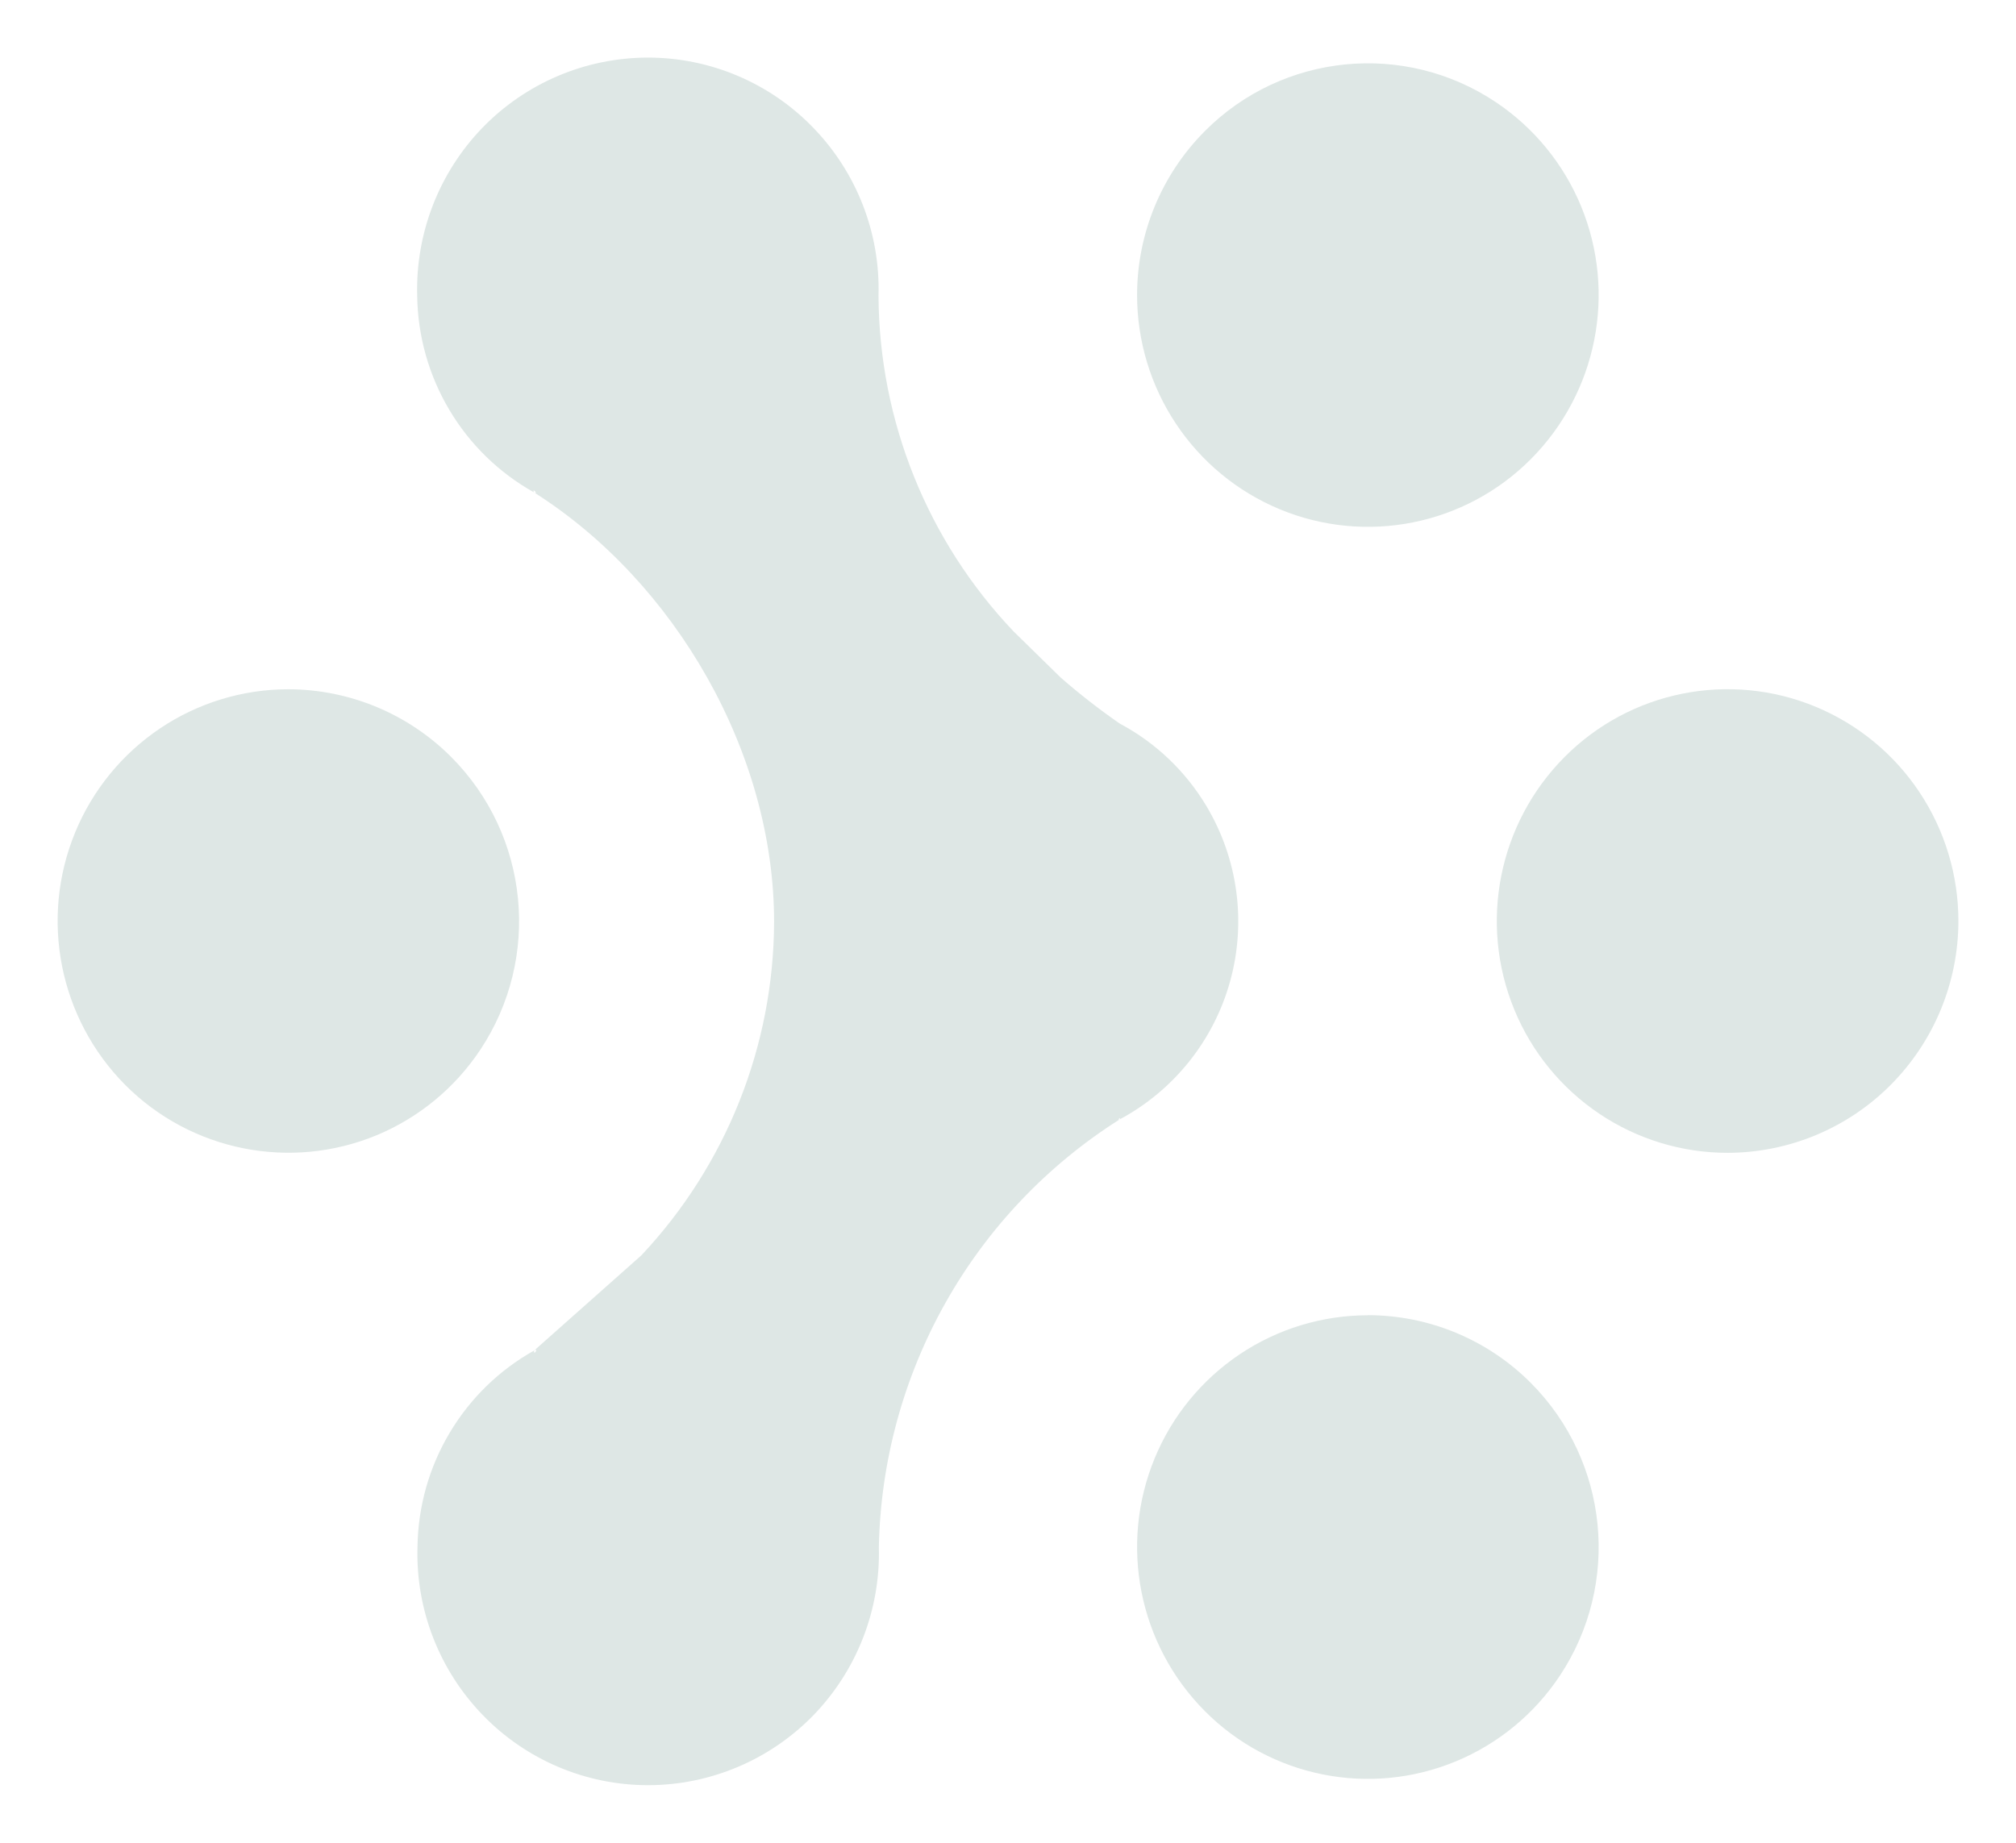
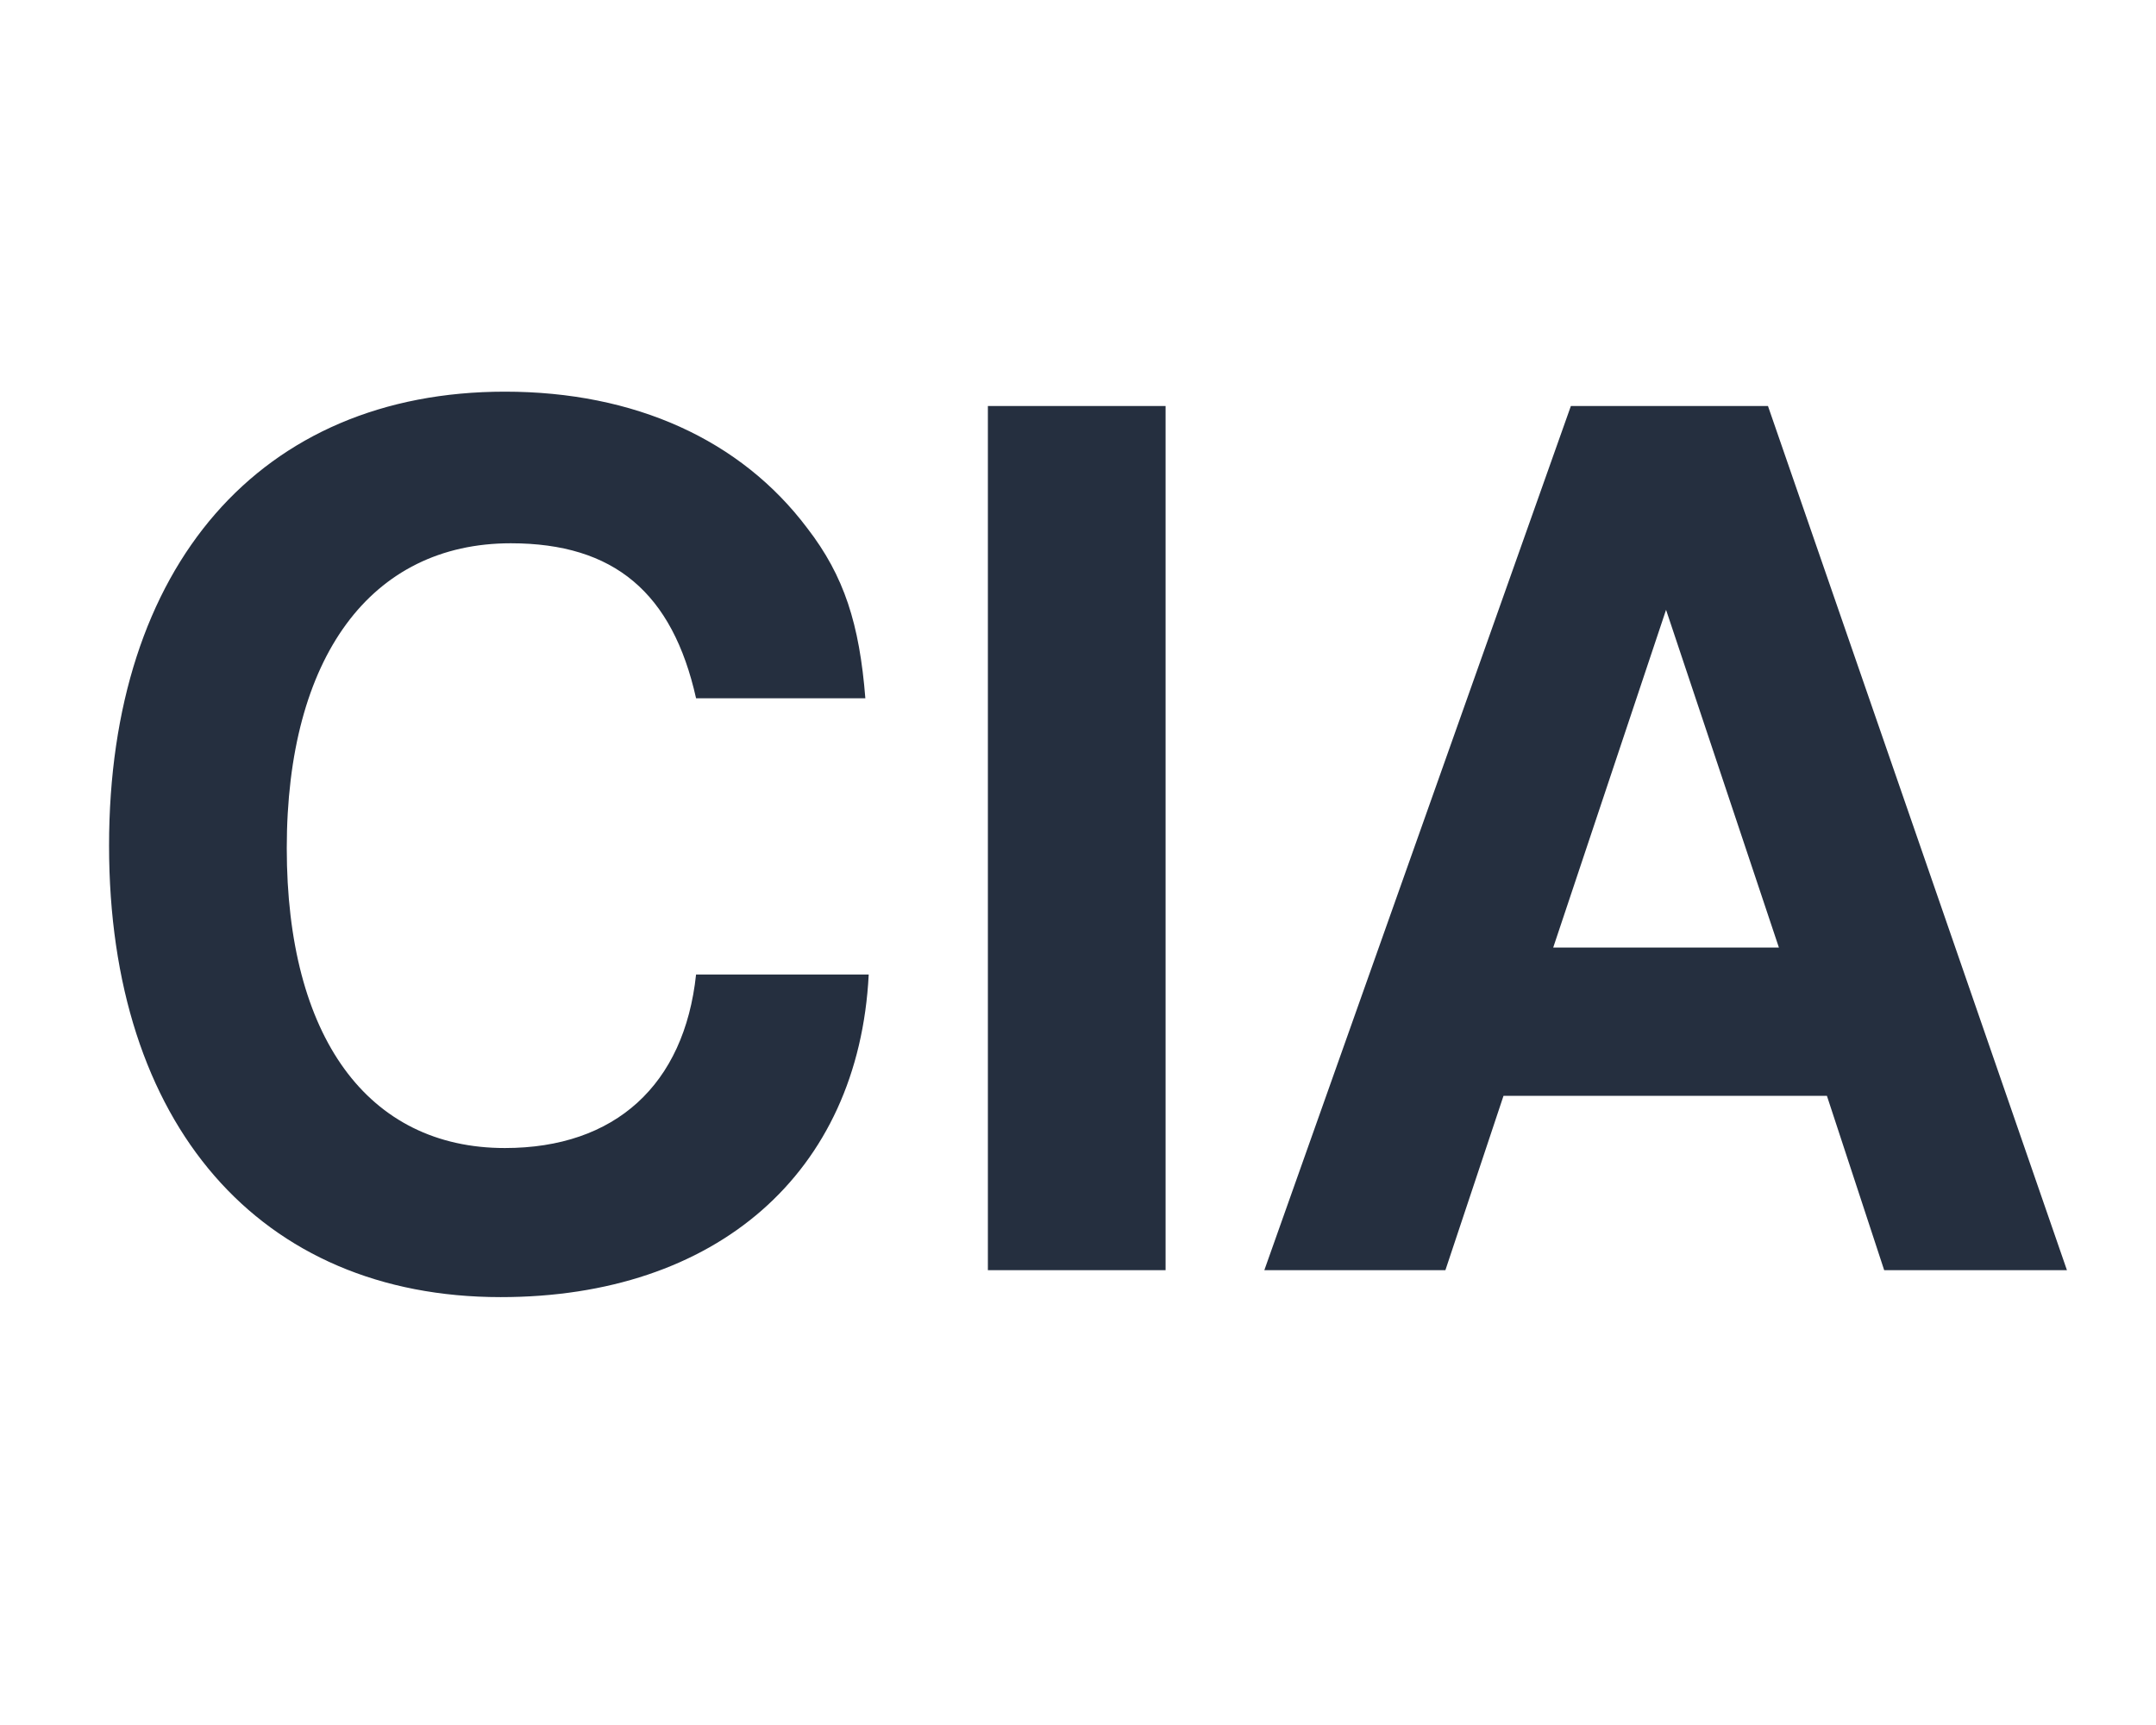
- <svg xmlns="http://www.w3.org/2000/svg" width="35" height="32">
+ <svg xmlns="http://www.w3.org/2000/svg" width="40" height="32">
  <g>
-     <rect fill="none" id="canvas_background" height="602" width="802" y="-1" x="-1" />
+     <rect fill="none" id="canvas_background" height="34" width="42" y="-1" x="-1" />
  </g>
  <g>
-     <path id="svg_1" d="m15.258,26.865a4.043,4.043 0 0 1 -1.133,2.917a4.006,4.006 0 0 1 -2.872,1.218a3.992,3.992 0 0 1 -2.872,-1.218a4.028,4.028 0 0 1 -1.133,-2.917c0.009,-0.698 0.2,-1.382 0.557,-1.981c0.356,-0.6 0.863,-1.094 1.47,-1.433c-0.024,0.109 0.09,-0.055 0,0l1.86,-1.652a8.495,8.495 0 0 0 2.304,-5.793c0,-2.926 -1.711,-5.901 -4.17,-7.457c0.094,0.055 -0.036,-0.094 0,0a3.952,3.952 0 0 1 -1.469,-1.433a3.975,3.975 0 0 1 -0.557,-1.98a4.042,4.042 0 0 1 1.133,-2.918a4.006,4.006 0 0 1 2.871,-1.218a3.99,3.99 0 0 1 2.872,1.218a4.025,4.025 0 0 1 1.133,2.917a8.521,8.521 0 0 0 2.347,5.832l0.817,0.8c0.326,0.285 0.668,0.551 1.024,0.798c0.621,0.33 1.142,0.826 1.504,1.431a3.902,3.902 0 0 1 -1.504,5.442c0.033,-0.067 -0.063,0.036 0,0a8.968,8.968 0 0 0 -3.024,3.183a9.016,9.016 0 0 0 -1.158,4.244zm4.483,-21.742c0,0.796 0.235,1.575 0.676,2.237a4.01,4.01 0 0 0 1.798,1.482a3.99,3.99 0 0 0 4.366,-0.873a4.042,4.042 0 0 0 0.869,-4.386a4.02,4.02 0 0 0 -1.476,-1.806a3.994,3.994 0 0 0 -5.058,0.501a4.038,4.038 0 0 0 -1.175,2.845zm4.007,17.717c-0.792,0 -1.567,0.236 -2.226,0.678a4.021,4.021 0 0 0 -1.476,1.806a4.042,4.042 0 0 0 0.869,4.387a3.99,3.99 0 0 0 4.366,0.873a4.01,4.01 0 0 0 1.799,-1.484a4.039,4.039 0 0 0 -0.5,-5.082a4,4 0 0 0 -2.832,-1.18l0,0.002zm10.252,-6.846c0,-0.796 -0.235,-1.574 -0.675,-2.236a4.01,4.01 0 0 0 -1.798,-1.483a3.99,3.99 0 0 0 -4.367,0.873a4.042,4.042 0 0 0 -0.869,4.387a4.02,4.02 0 0 0 1.476,1.806a3.993,3.993 0 0 0 2.226,0.678a4.003,4.003 0 0 0 2.832,-1.18a4.04,4.04 0 0 0 1.175,-2.846l0,0.001z" fill="#dee7e5" />
-     <path id="svg_2" d="m5.007,11.969c-0.793,0 -1.567,0.236 -2.226,0.678a4.021,4.021 0 0 0 -1.476,1.807a4.042,4.042 0 0 0 0.869,4.386a4.001,4.001 0 0 0 4.366,0.873a4.011,4.011 0 0 0 1.798,-1.483a4.038,4.038 0 0 0 -0.5,-5.08a4.004,4.004 0 0 0 -2.831,-1.181z" fill="#dee7e5" />
+     <text stroke="null" font-weight="bold" xml:space="preserve" text-anchor="start" font-family="Helvetica, Arial, sans-serif" font-size="22" id="svg_5" y="23.562" x="1.055" stroke-opacity="null" stroke-width="0" fill="#252f3f">CIA</text>
+     <path id="svg_8" d="m19.045,16l-0.015,-0.015l0,-0.037l-0.013,0l0,0.023l-0.031,-0.031l-0.059,0.059l0.014,-0l0,0.06l0.089,0l0,-0.059l0.015,0zm-0.059,0.051l-0.029,0l0,-0.035l0.029,0l0,0.035zm0.028,-0.015l-0.019,0l0,-0.02l0.019,0l0,0.02z" fill-opacity="null" stroke-opacity="null" stroke-width="null" stroke="null" fill="#252F3F" />
+     <path id="svg_22" d="m39.822,32.152c-0,-0.011 -0.009,-0.02 -0.02,-0.02l0,0l-0.061,0c-0.003,-0.008 -0.01,-0.014 -0.019,-0.014l-0.014,0c-0.011,0 -0.02,0.009 -0.02,0.02l0,0.071c0,0.011 0.009,0.02 0.02,0.02l0.095,0c0.011,-0 0.02,-0.009 0.02,-0.02l0,-0.057l0,0zm-0.115,-0.024l0.014,0c0.005,-0 0.01,0.004 0.01,0.009l0,0.005l0.07,0c0.005,0 0.01,0.005 0.01,0.01l0,0.002c-0.003,-0.002 -0.006,-0.003 -0.01,-0.003l-0.095,0c-0.004,0 -0.007,0.001 -0.01,0.003l0,-0.017c0,-0.005 0.005,-0.01 0.01,-0.01zm0.095,0.091l-0.095,0c-0.005,-0 -0.01,-0.005 -0.01,-0.01l0,-0.037l0,0c0,-0.005 0.005,-0.01 0.01,-0.01l0.095,0c0.005,0 0.01,0.005 0.01,0.01l0,0.037c-0,0.005 -0.005,0.01 -0.01,0.01z" fill-opacity="null" stroke-opacity="null" stroke-width="null" stroke="null" fill="#e0e7e5" />
  </g>
</svg>
